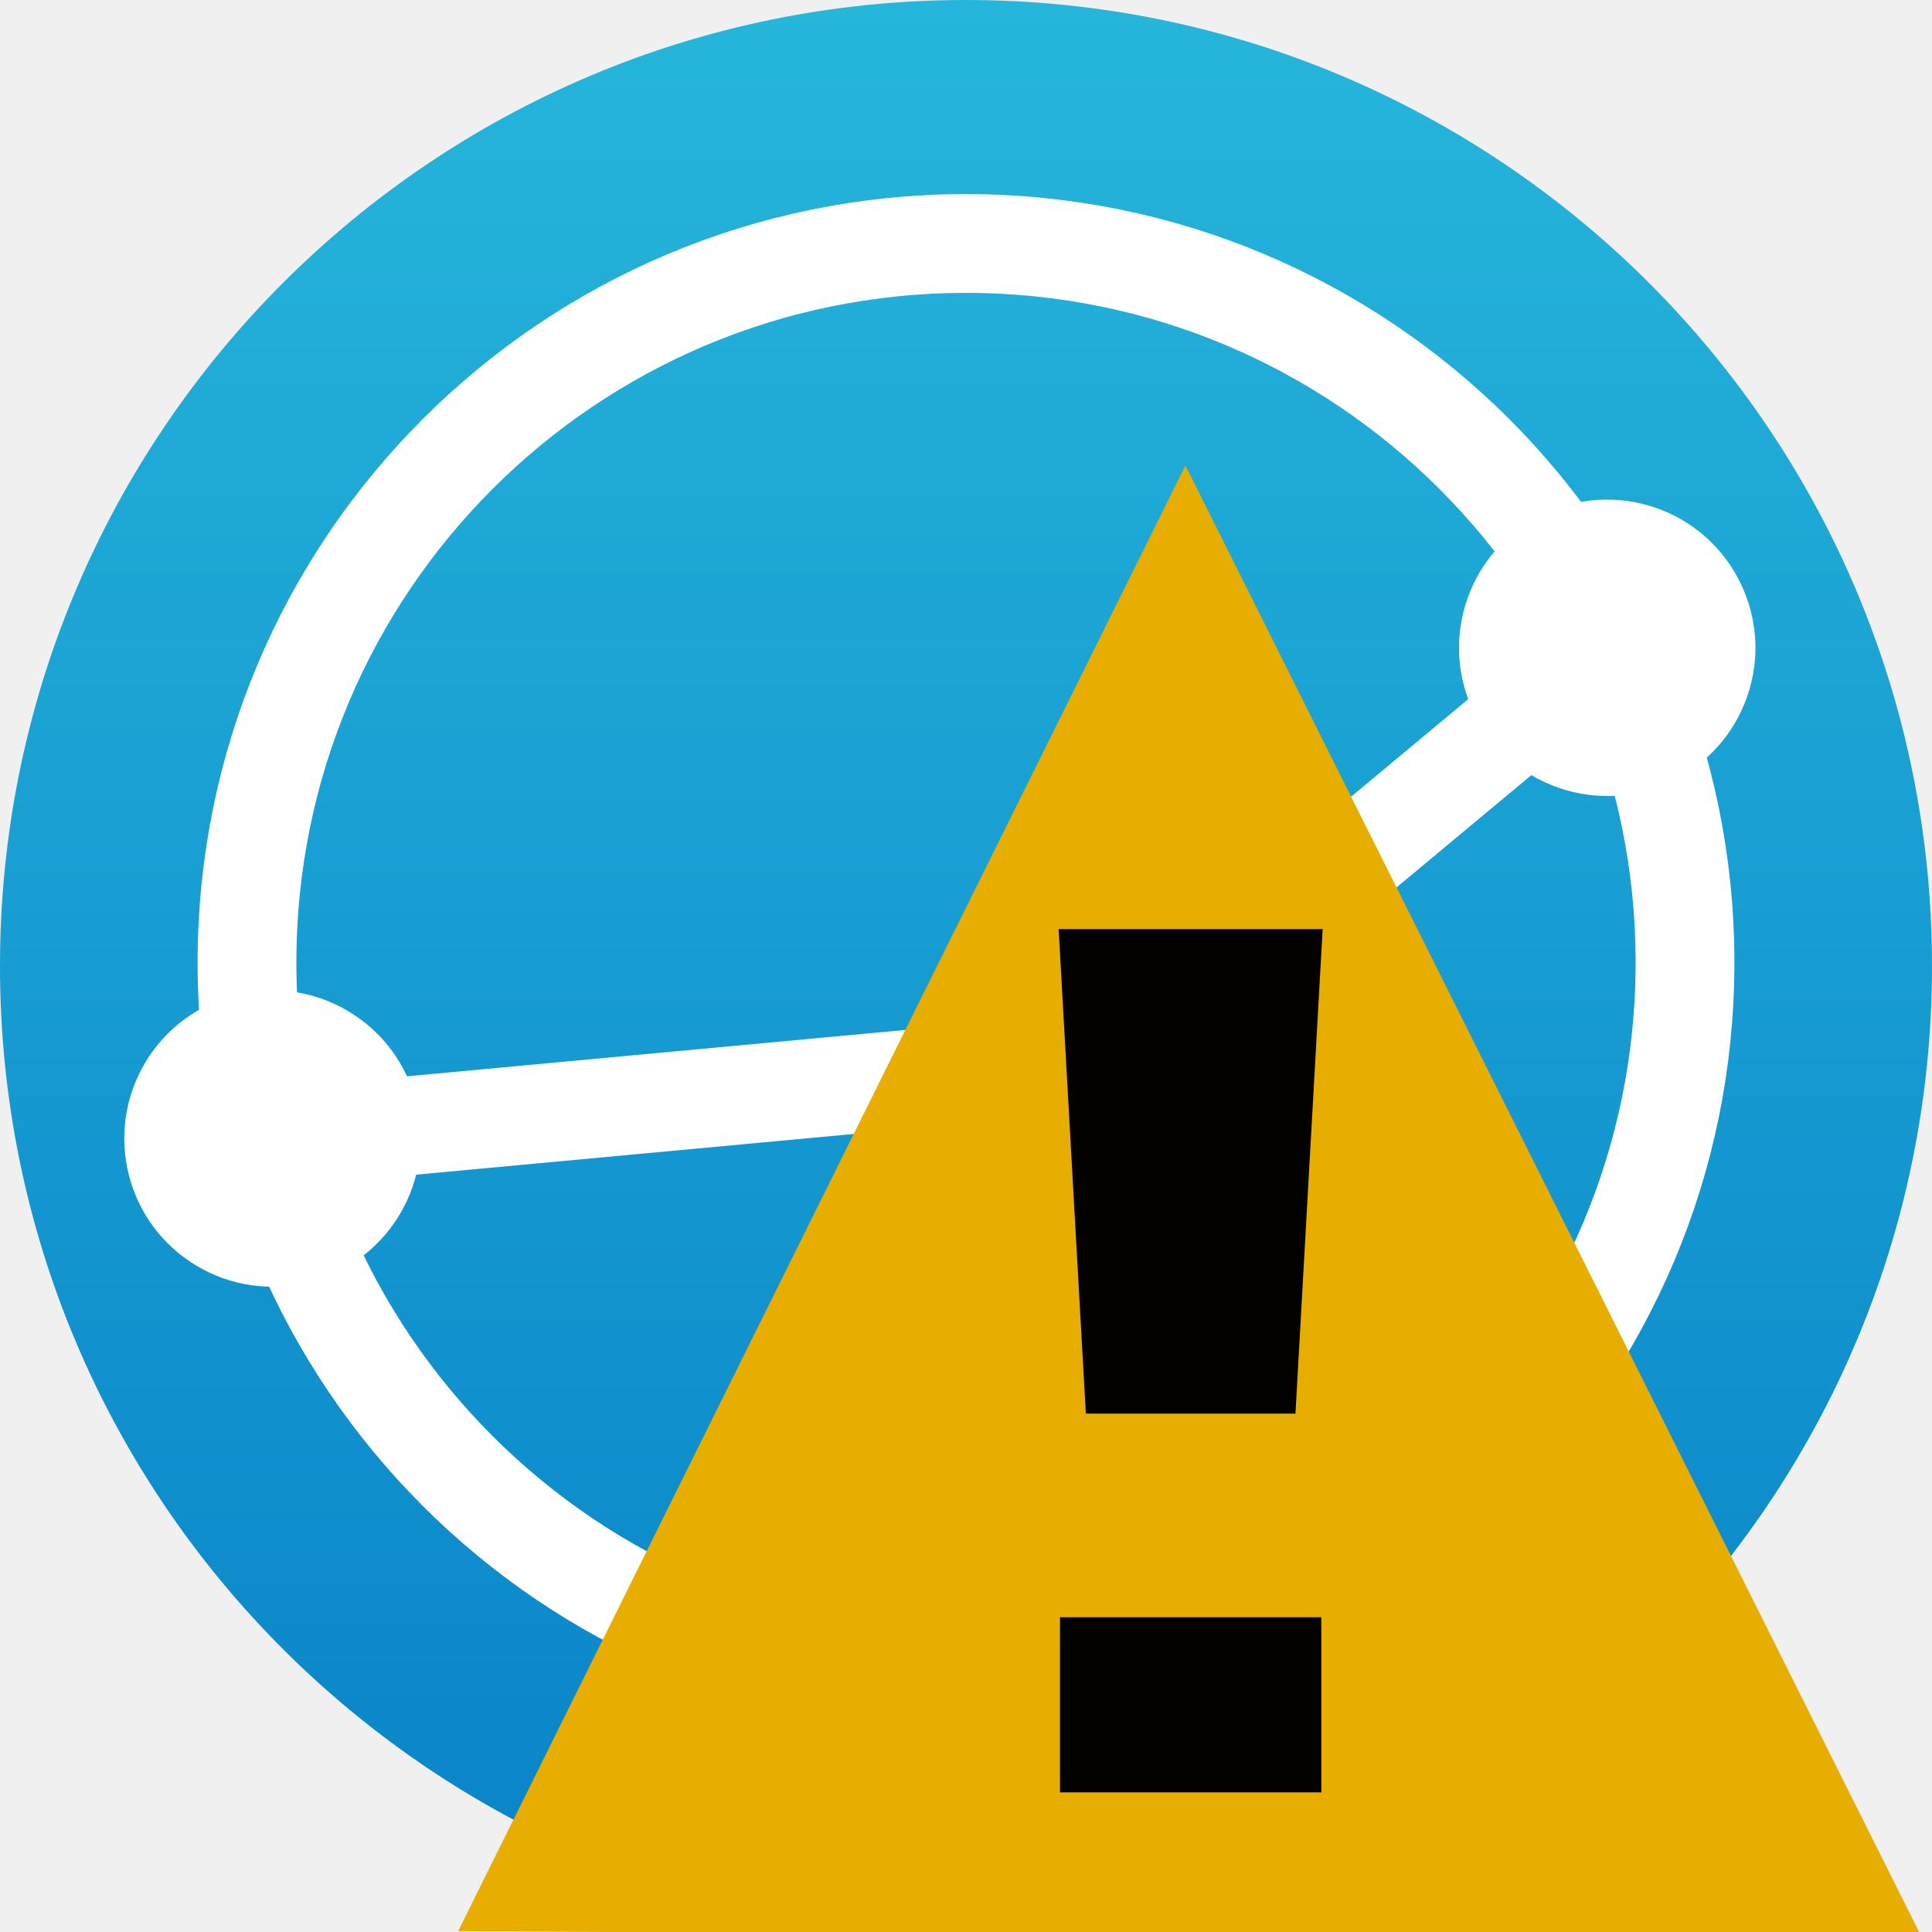
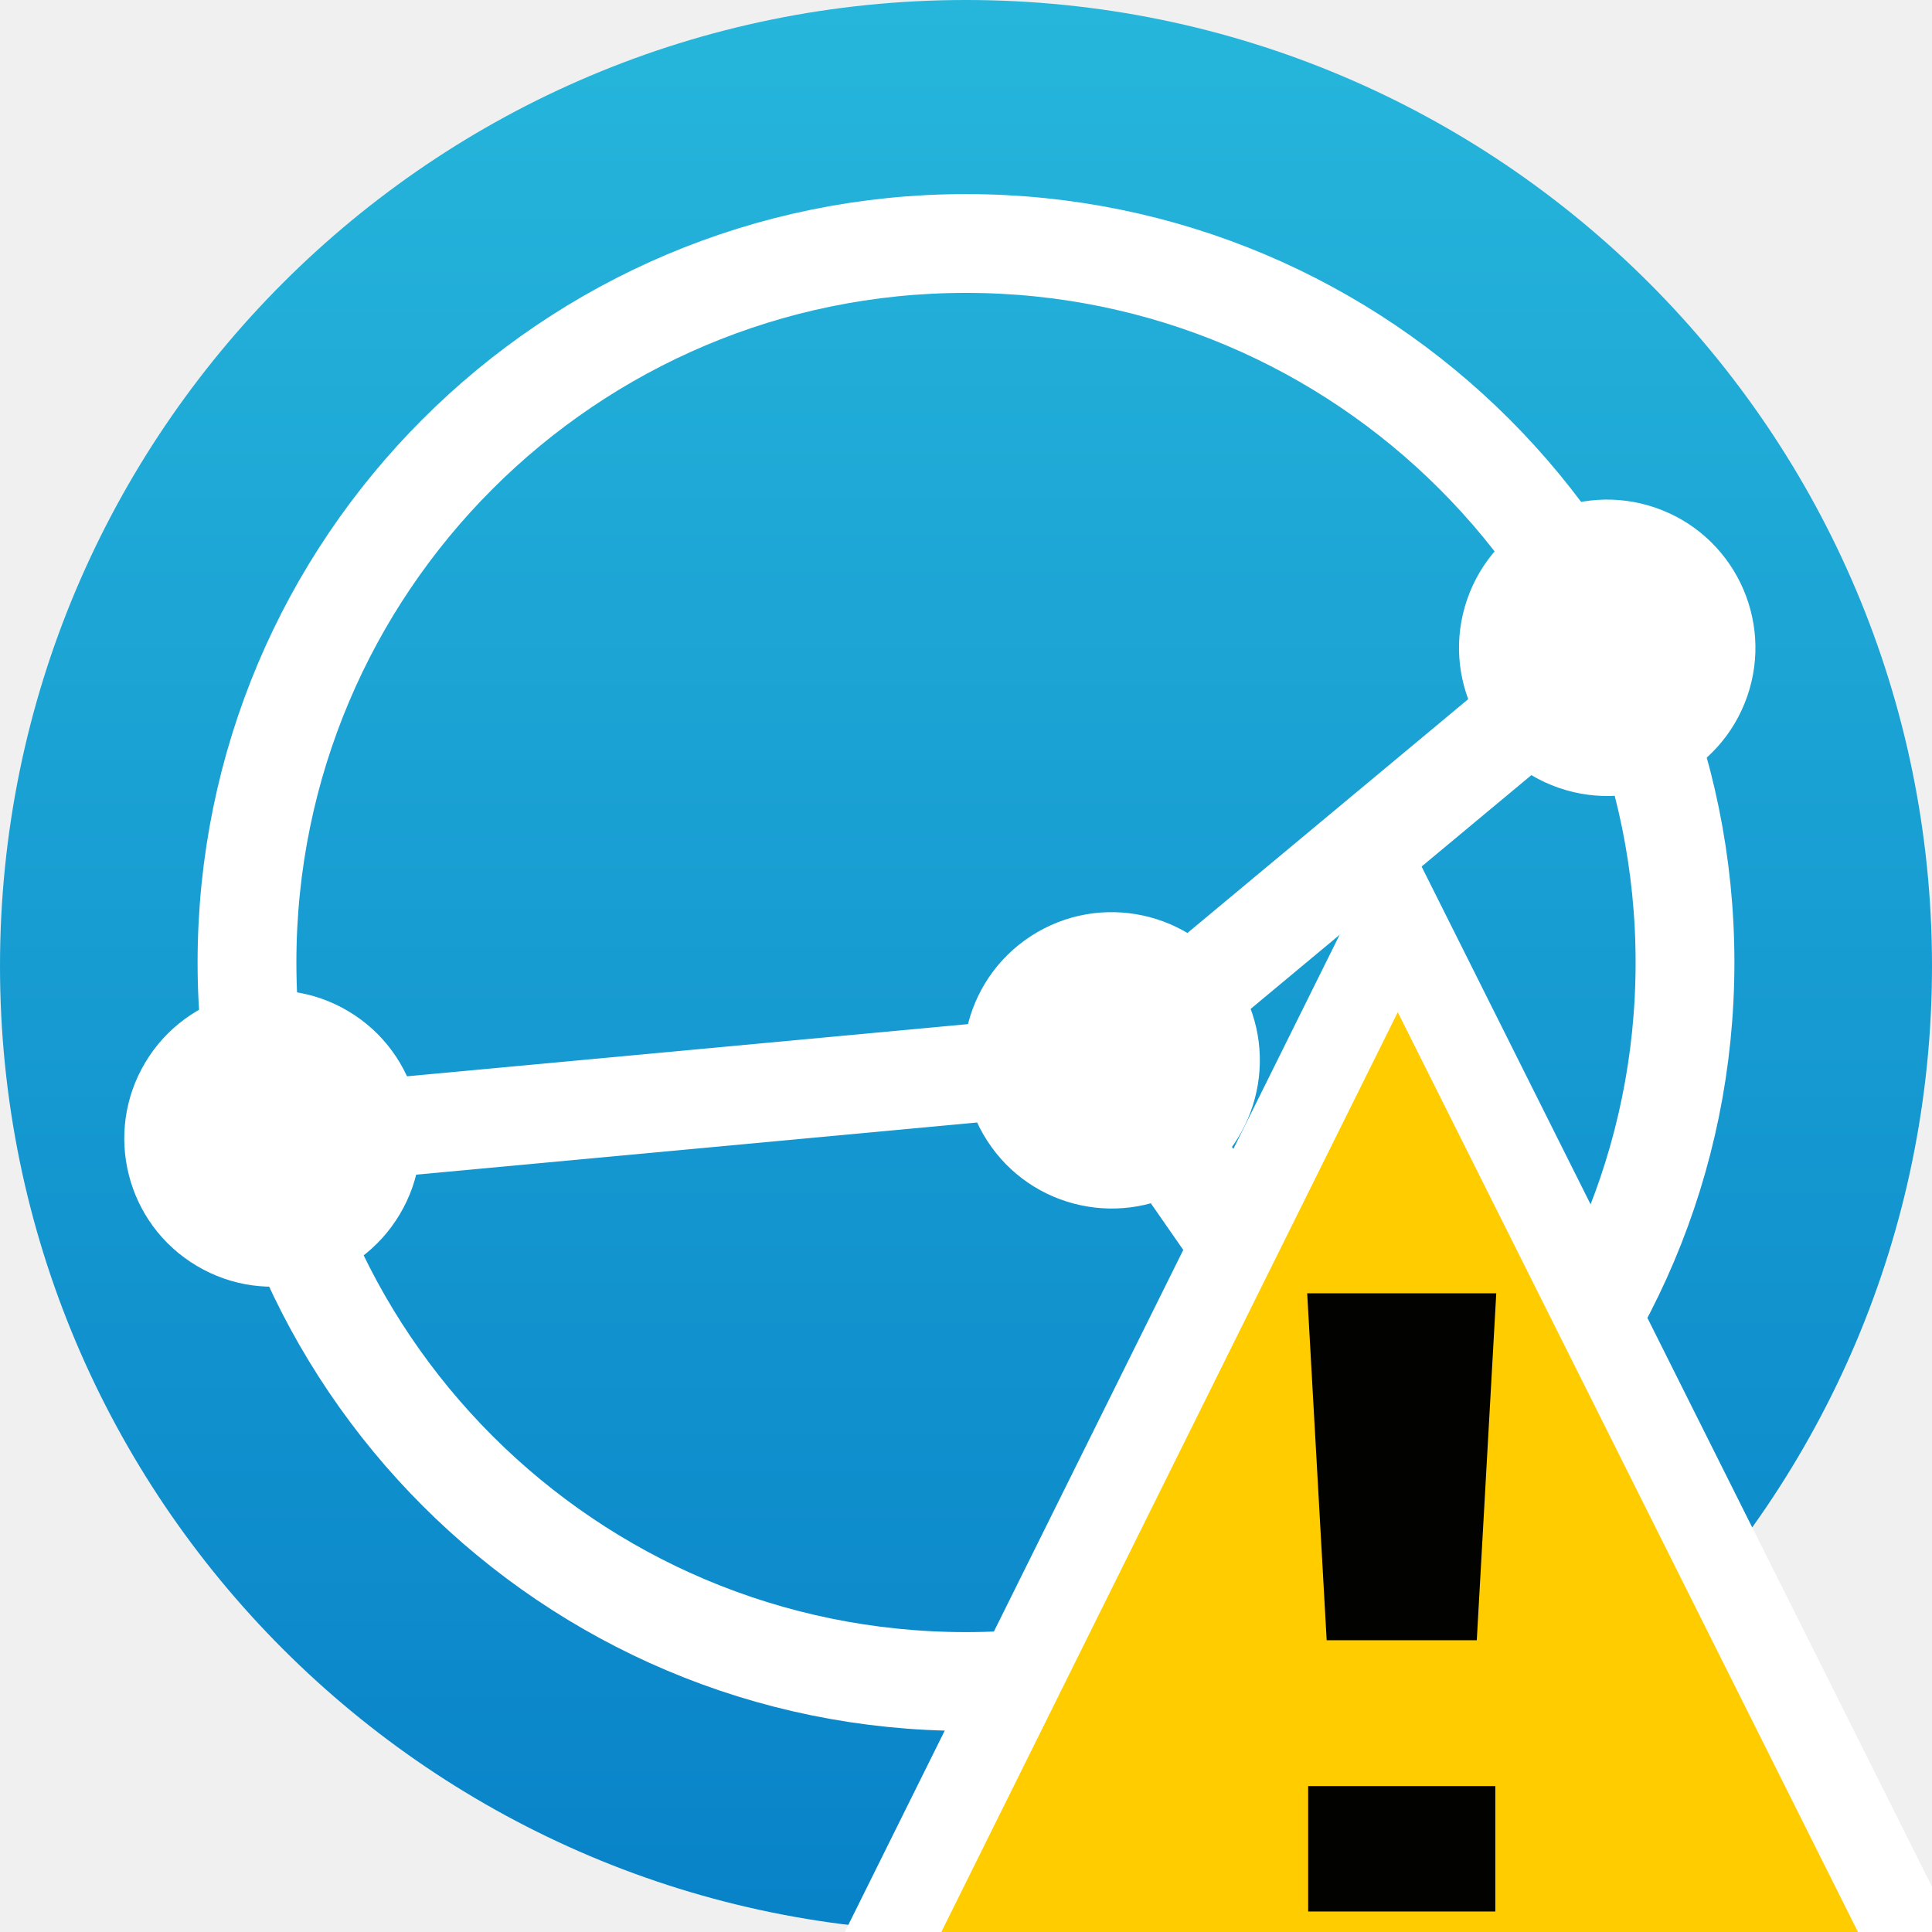
<svg xmlns="http://www.w3.org/2000/svg" id="svg3004" version="1.1" width="128" height="128" xml:space="preserve">
  <defs id="defs3008">
    <clipPath clipPathUnits="userSpaceOnUse" id="clipPath3018">
      <path d="M 58.666,117.332 C 26.266,117.332 0,91.066 0,58.666 l 0,0 C 0,26.266 26.266,0 58.666,0 l 0,0 c 32.399,0 58.666,26.266 58.666,58.666 l 0,0 c 0,32.4 -26.267,58.666 -58.666,58.666 z" id="path3020" />
    </clipPath>
    <linearGradient x1="0" y1="0" x2="1" y2="0" gradientUnits="userSpaceOnUse" gradientTransform="matrix(-5.1e-6,117.3315,117.3315,5.1e-6,58.66602,0)" spreadMethod="pad" id="linearGradient3026">
      <stop style="stop-opacity:1;stop-color:#0882c8" offset="0" id="stop3028" />
      <stop style="stop-opacity:1;stop-color:#26b6db" offset="1" id="stop3030" />
    </linearGradient>
    <clipPath clipPathUnits="userSpaceOnUse" id="clipPath3038">
      <path d="m 0,117.332 429.019,0 L 429.019,0 0,0 0,117.332 z" id="path3040" />
    </clipPath>
  </defs>
  <g id="g3012" transform="matrix(1.25,0,0,-1.25,0,146.665)">
    <g id="g3014" transform="matrix(0.8727372,0,0,0.8727372,0,14.932)">
      <g id="g3016" clip-path="url(#clipPath3018)">
        <g id="g3022">
          <g id="g3024">
            <path d="M 58.666,117.332 C 26.266,117.332 0,91.066 0,58.666 l 0,0 C 0,26.266 26.266,0 58.666,0 l 0,0 c 32.399,0 58.666,26.266 58.666,58.666 l 0,0 c 0,32.4 -26.267,58.666 -58.666,58.666 z" style="fill:url(#linearGradient3026);stroke:none" id="path3032" />
          </g>
        </g>
      </g>
    </g>
    <g id="g3042" transform="matrix(0.8727372,0,0,0.8727372,89.30894,66.31781)">
      <path d="m 0,0 c 0,24.117 -19.551,43.666 -43.666,43.666 -24.117,0 -43.666,-19.549 -43.666,-43.666 0,-24.115 19.549,-43.666 43.666,-43.666 C -19.551,-43.666 0,-24.115 0,0 z" style="fill:none;stroke:#ffffff;stroke-width:6;stroke-linecap:butt;stroke-linejoin:miter;stroke-miterlimit:10;stroke-opacity:1;stroke-dasharray:none" id="path3044" />
    </g>
    <g id="g3046" transform="matrix(0.8727372,0,0,0.8727372,82.61854,75.57528)">
      <path d="M 0,0 C 4.695,-1.625 9.82,0.865 11.447,5.562 13.072,10.256 10.578,15.385 5.883,17.008 1.187,18.635 -3.939,16.143 -5.564,11.445 -7.187,6.748 -4.697,1.623 0,0" style="fill:#ffffff;fill-opacity:1;fill-rule:nonzero;stroke:none" id="path3048" />
    </g>
    <g id="g3050" transform="matrix(0.8727372,0,0,0.8727372,85.16518,82.98674)">
      <path d="M 0,0 -30.071,-25.042" style="fill:none;stroke:#ffffff;stroke-width:6;stroke-linecap:butt;stroke-linejoin:miter;stroke-miterlimit:10;stroke-opacity:1;stroke-dasharray:none" id="path3052" />
    </g>
    <g id="g3054" transform="matrix(0.8727372,0,0,0.8727372,67.71044,37.93168)">
      <path d="m 0,0 c -0.445,-4.949 3.213,-9.32 8.158,-9.766 4.951,-0.443 9.326,3.213 9.768,8.162 0.443,4.948 -3.211,9.321 -8.16,9.766 C 4.814,8.604 0.441,4.951 0,0" style="fill:#ffffff;fill-opacity:1;fill-rule:nonzero;stroke:none" id="path3056" />
    </g>
    <g id="g3058" transform="matrix(0.8727372,0,0,0.8727372,75.51734,37.24815)">
      <path d="M 0,0 -19.017,27.366" style="fill:none;stroke:#ffffff;stroke-width:6;stroke-linecap:butt;stroke-linejoin:miter;stroke-miterlimit:10;stroke-opacity:1;stroke-dasharray:none" id="path3060" />
    </g>
    <g id="g3062" transform="matrix(0.8727372,0,0,0.8727372,52.32845,56.86257)">
      <path d="M 0,0 C 2.697,-4.17 8.27,-5.363 12.443,-2.664 16.615,0.033 17.809,5.609 15.107,9.779 12.408,13.953 6.834,15.146 2.662,12.445 -1.508,9.744 -2.703,4.172 0,0" style="fill:#ffffff;fill-opacity:1;fill-rule:nonzero;stroke:none" id="path3064" />
    </g>
    <g id="g3066" transform="matrix(0.8727372,0,0,0.8727372,18.46215,63.73538)">
      <path d="m 0,0 c -4.266,2.541 -9.789,1.146 -12.338,-3.123 -2.541,-4.268 -1.148,-9.793 3.123,-12.336 4.268,-2.549 9.795,-1.148 12.338,3.123 C 5.668,-8.066 4.271,-2.543 0,0" style="fill:#ffffff;fill-opacity:1;fill-rule:nonzero;stroke:none" id="path3068" />
    </g>
    <g id="g3070" transform="matrix(0.8727372,0,0,0.8727372,14.46152,56.99558)">
      <path d="M 0,0 50.942,4.739" style="fill:none;stroke:#ffffff;stroke-width:6;stroke-linecap:butt;stroke-linejoin:miter;stroke-miterlimit:10;stroke-opacity:1;stroke-dasharray:none" id="path3072" />
    </g>
  </g>
  <g id="layer1">
-     <path style="fill:#e7ad00;fill-opacity:1;fill-rule:evenodd;stroke:none;stroke-width:5;stroke-linecap:butt;stroke-linejoin:miter;stroke-miterlimit:4;stroke-dasharray:none;stroke-opacity:1" d="m 78.537,30.839 -48.183,97.101 97.059,0.589 z" id="path4163" />
-     <g style="font-style:normal;font-weight:normal;font-size:60.022px;line-height:125%;font-family:sans-serif;letter-spacing:0px;word-spacing:0px;fill:#000000;fill-opacity:1;stroke:none;stroke-width:1px;stroke-linecap:butt;stroke-linejoin:miter;stroke-opacity:1" id="text4173" transform="translate(-2.732248,0)">
+     <path style="fill:#ffcc00;fill-opacity:1;fill-rule:evenodd;stroke:#ffffff;stroke-width:5.729;stroke-linecap:butt;stroke-linejoin:miter;stroke-miterlimit:4;stroke-dasharray:none;stroke-opacity:1" d="m 92.595,60.637 -35.972,72.492 72.461,0.44 z" id="path4163" />
+     <g style="font-style:normal;font-weight:normal;font-size:60.022px;line-height:125%;font-family:sans-serif;letter-spacing:0px;word-spacing:0px;fill:#000000;fill-opacity:1;stroke:none;stroke-width:1px;stroke-linecap:butt;stroke-linejoin:miter;stroke-opacity:1" id="text4173" transform="matrix(0.7161121,0,0,0.7161121,34.42231,41.6043)">
      <path style="font-style:normal;font-variant:normal;font-weight:bold;font-stretch:normal;font-size:90px;font-family:Tahoma;-inkscape-font-specification:'Tahoma Bold';opacity:0.99;fill:#000000;fill-opacity:1" d="m 90.361,61.557 -1.802,32.097 -13.887,0 -1.802,-32.097 17.49,0 z" id="path4175" />
      <path style="font-style:normal;font-variant:normal;font-weight:bold;font-stretch:normal;font-size:90px;font-family:Tahoma;-inkscape-font-specification:'Tahoma Bold';opacity:0.99;fill:#000000;fill-opacity:1" d="m 90.273,118.749 -17.314,0 0,-11.602 17.314,0 0,11.602 z" id="path4167" />
    </g>
  </g>
</svg>
